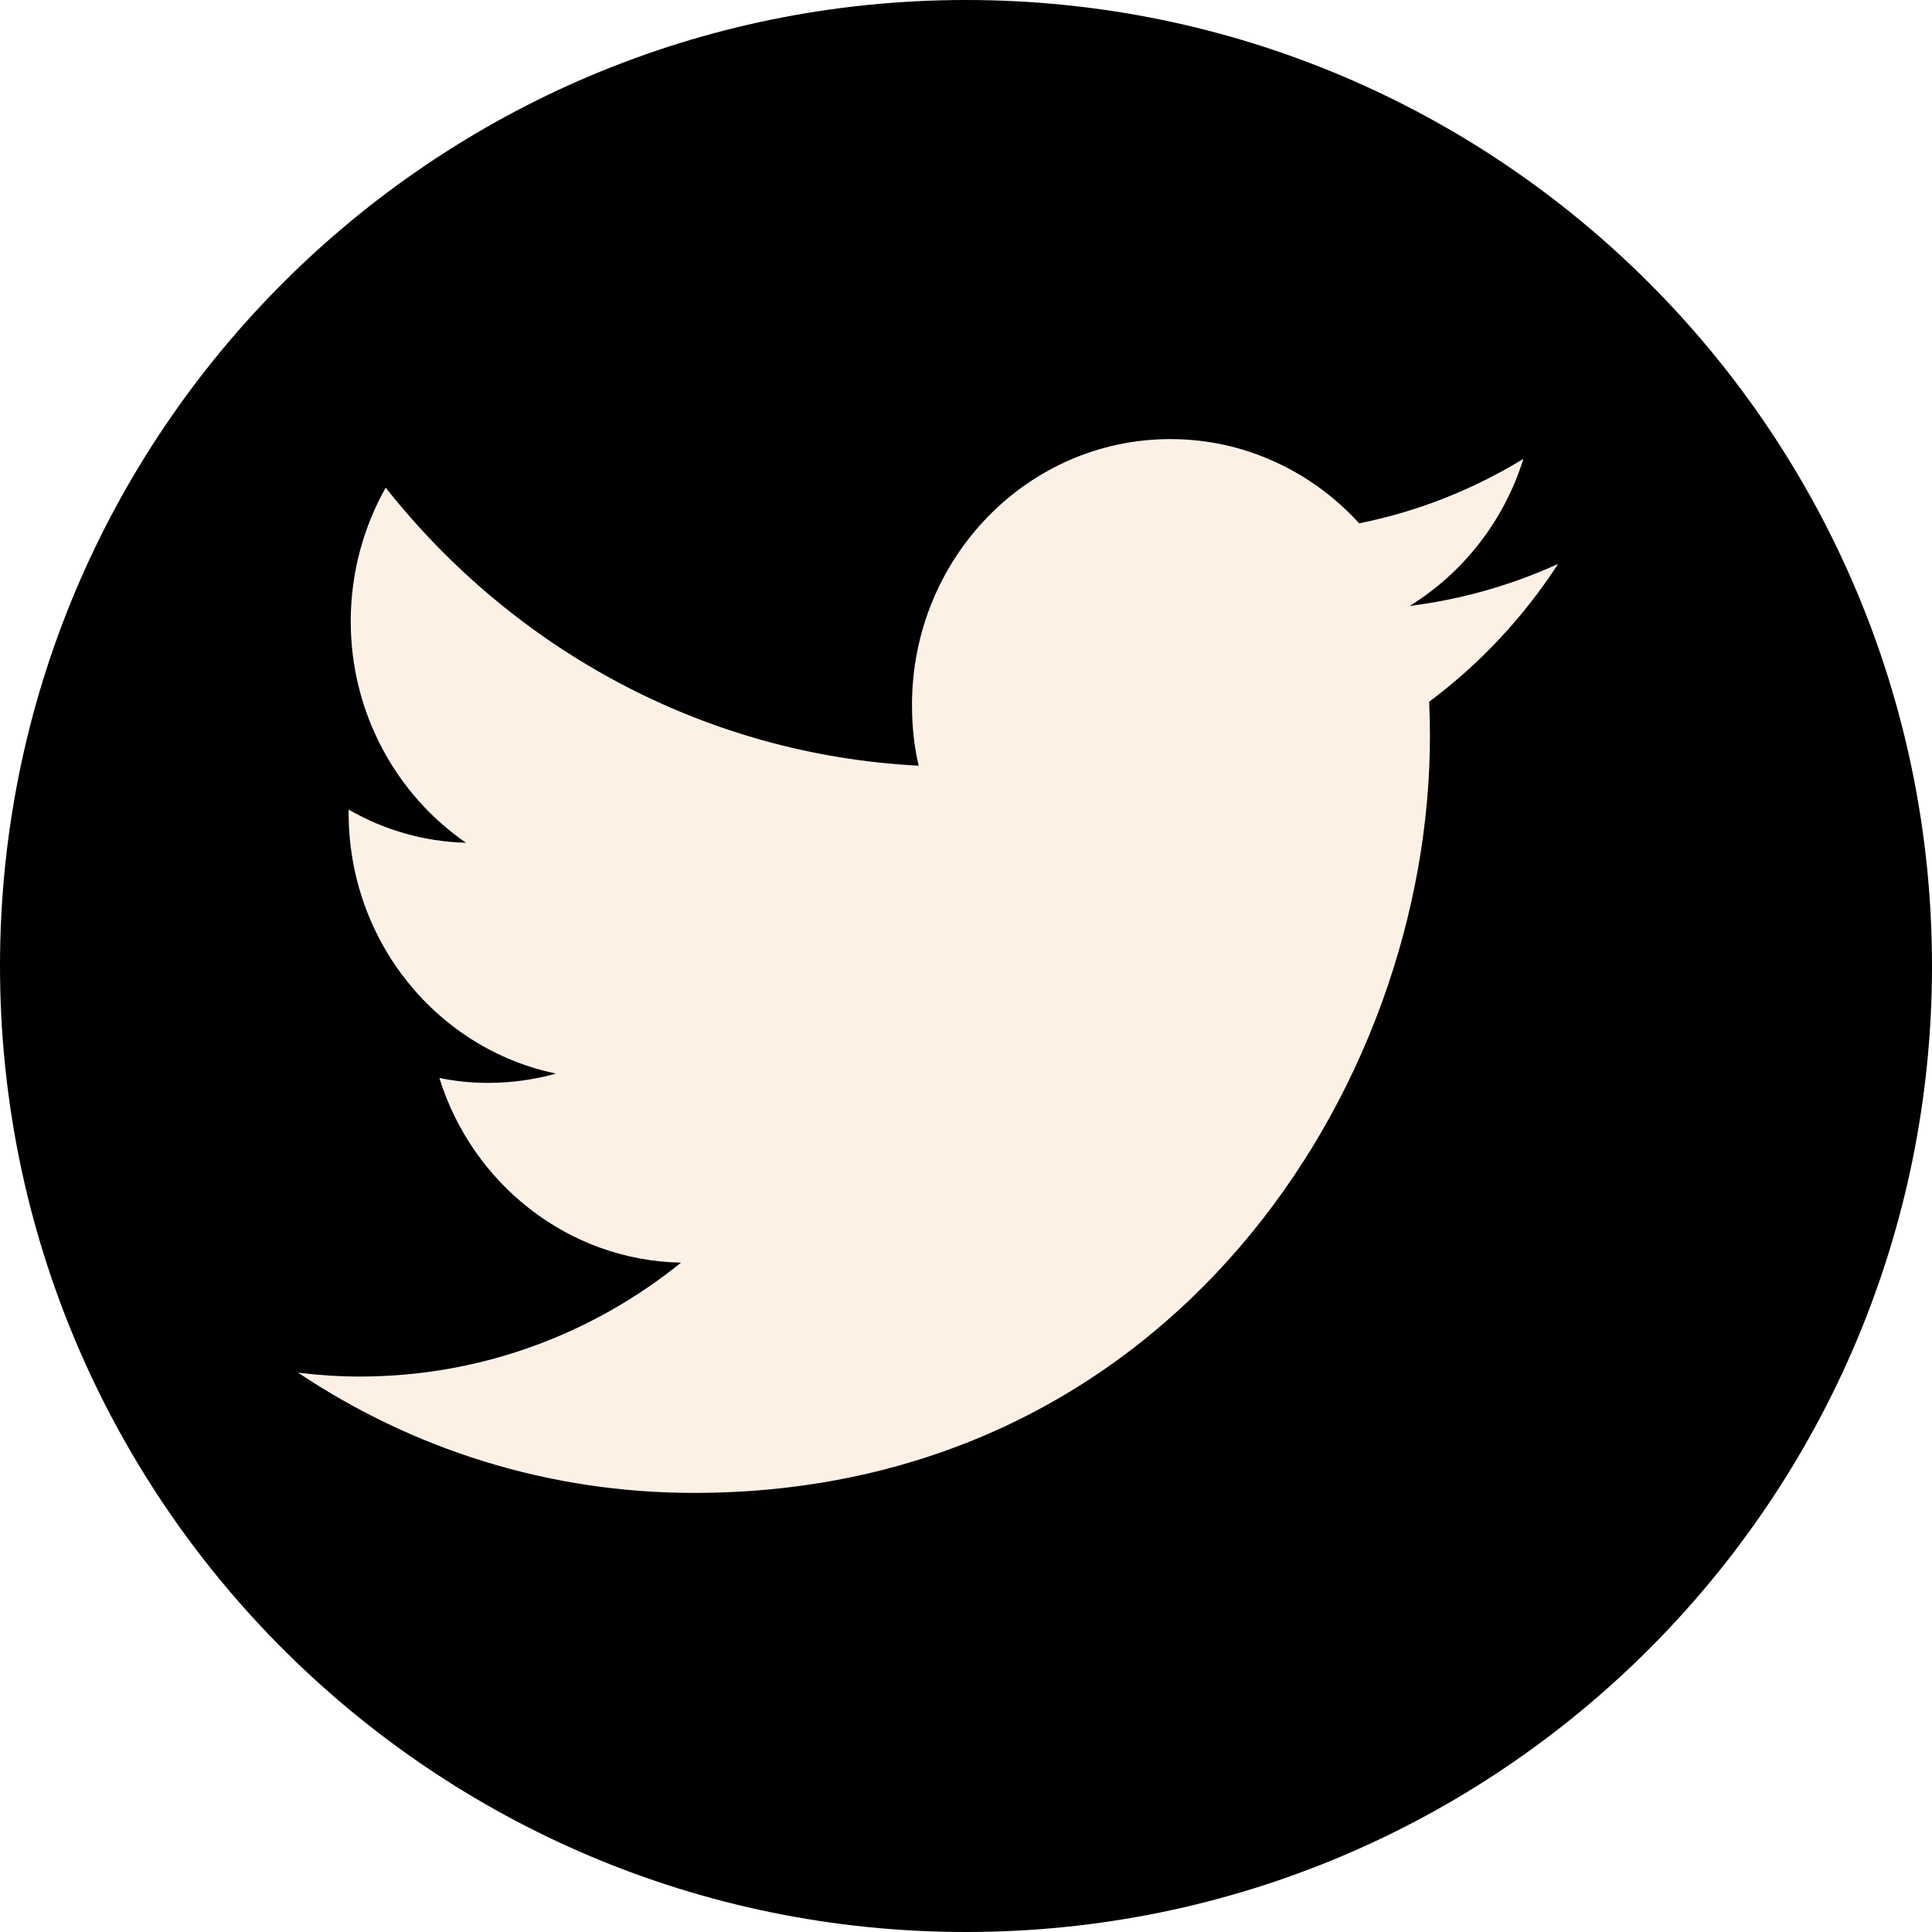
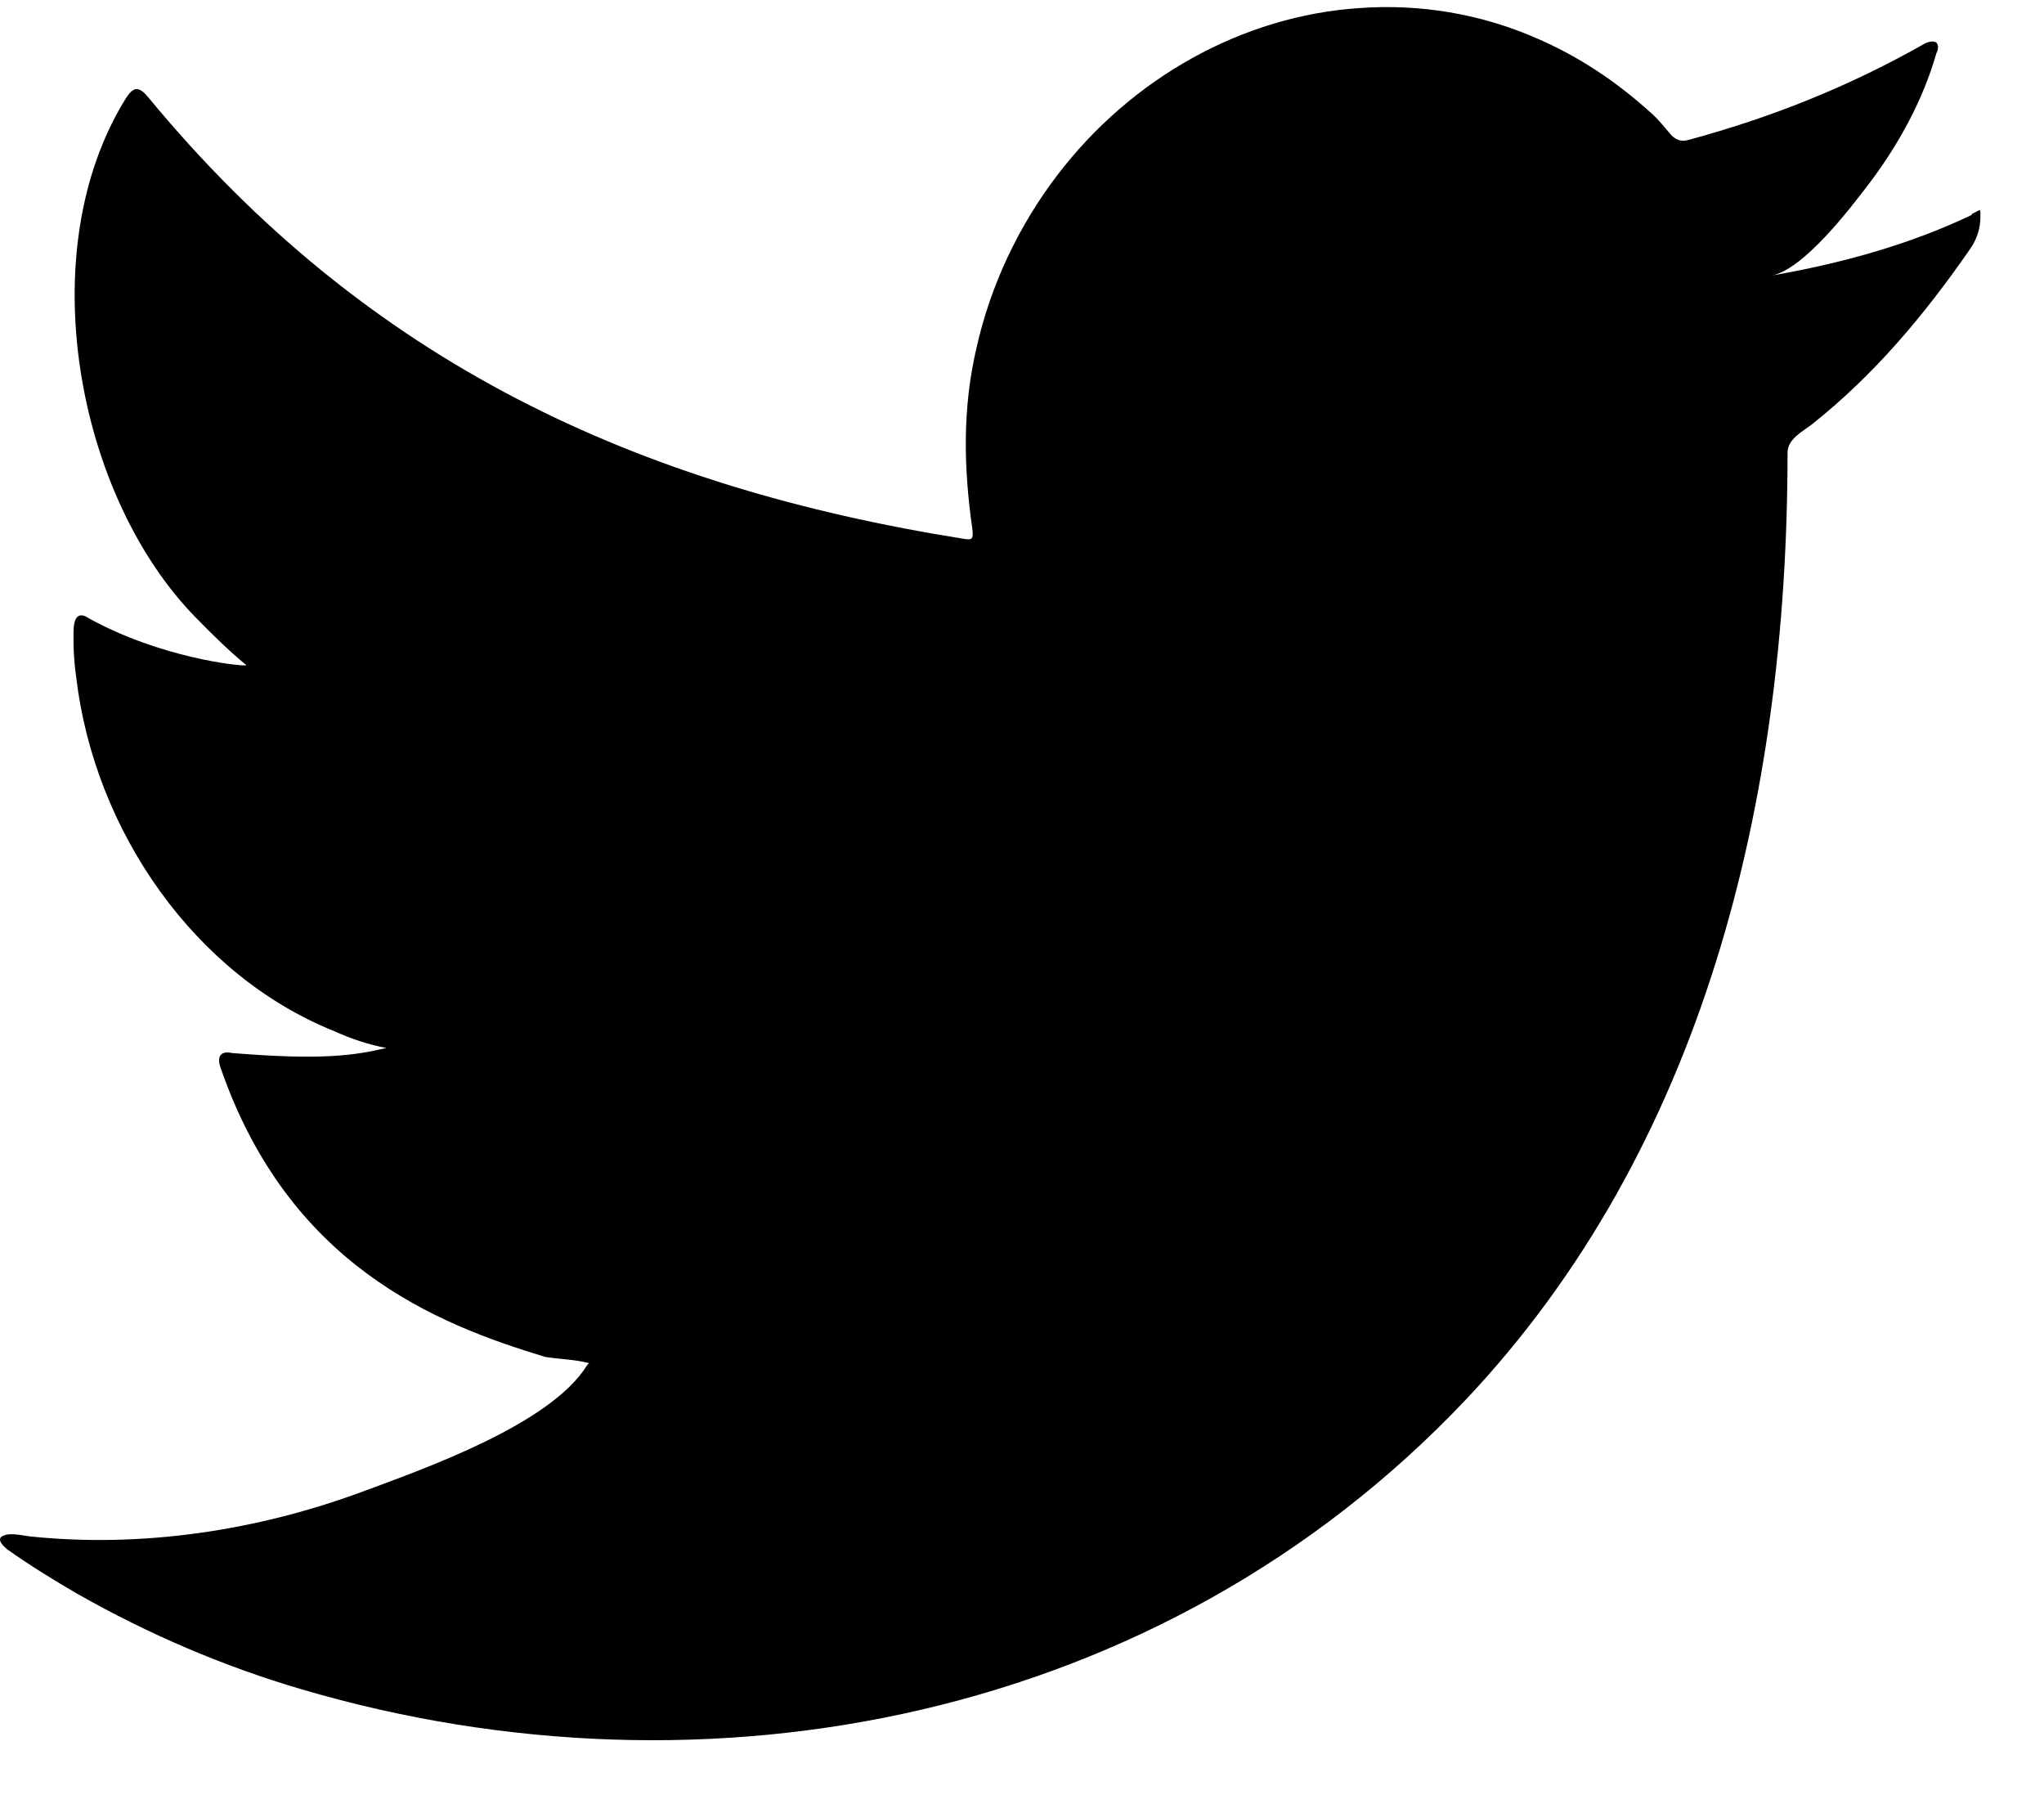
- <svg xmlns="http://www.w3.org/2000/svg" width="22" height="22" viewBox="0 0 22 22" fill="none">
-   <circle cx="11" cy="11" r="11" fill="currentColor" />
-   <path d="M17.742 6.422C17.213 6.662 16.648 6.825 16.052 6.9C16.66 6.525 17.128 5.931 17.347 5.225C16.779 5.572 16.149 5.825 15.477 5.959C14.939 5.369 14.173 5 13.328 5C11.701 5 10.385 6.356 10.385 8.028C10.385 8.266 10.409 8.497 10.461 8.719C8.013 8.594 5.842 7.388 4.392 5.553C4.14 6 3.994 6.522 3.994 7.075C3.994 8.125 4.517 9.053 5.307 9.597C4.821 9.584 4.365 9.447 3.97 9.219C3.97 9.231 3.97 9.244 3.97 9.256C3.97 10.725 4.985 11.947 6.332 12.225C6.086 12.294 5.824 12.331 5.557 12.331C5.368 12.331 5.183 12.312 5.003 12.275C5.377 13.478 6.466 14.353 7.755 14.378C6.748 15.191 5.478 15.675 4.097 15.675C3.86 15.675 3.626 15.659 3.395 15.631C4.693 16.5 6.241 17 7.901 17C13.322 17 16.283 12.384 16.283 8.381C16.283 8.25 16.28 8.119 16.274 7.991C16.849 7.562 17.347 7.031 17.742 6.422Z" fill="#FDF1E6" />
+ <svg xmlns="http://www.w3.org/2000/svg" width="17" height="15" viewBox="0 0 17 15" fill="currentColor">
+   <path d="M16.397 1.788C15.874 2.038 15.297 2.194 14.73 2.292C14.999 2.246 15.39 1.731 15.552 1.518C15.791 1.2 15.992 0.836 16.104 0.446C16.119 0.415 16.128 0.379 16.104 0.353C16.07 0.337 16.045 0.348 16.016 0.358C15.385 0.717 14.735 0.977 14.041 1.164C13.982 1.18 13.943 1.164 13.904 1.128C13.846 1.06 13.792 0.992 13.733 0.94C13.44 0.675 13.127 0.467 12.775 0.316C12.311 0.114 11.807 0.031 11.309 0.067C10.825 0.098 10.346 0.244 9.916 0.483C9.485 0.722 9.099 1.055 8.791 1.46C8.474 1.876 8.239 2.37 8.122 2.89C8.004 3.395 8.014 3.889 8.087 4.398C8.097 4.481 8.087 4.492 8.019 4.481C5.306 4.05 3.057 3.02 1.234 0.81C1.156 0.717 1.112 0.717 1.048 0.816C0.252 2.09 0.638 4.133 1.635 5.142C1.767 5.277 1.904 5.412 2.05 5.532C1.997 5.542 1.332 5.469 0.74 5.142C0.662 5.09 0.623 5.121 0.613 5.215C0.608 5.35 0.613 5.48 0.633 5.625C0.784 6.915 1.625 8.111 2.779 8.574C2.916 8.636 3.067 8.688 3.214 8.714C2.95 8.776 2.681 8.818 1.928 8.756C1.835 8.735 1.801 8.787 1.835 8.88C2.402 10.518 3.62 11.007 4.534 11.283C4.656 11.303 4.778 11.303 4.9 11.335C4.891 11.345 4.886 11.345 4.881 11.355C4.578 11.844 3.527 12.213 3.038 12.395C2.148 12.728 1.18 12.874 0.242 12.775C0.09 12.749 0.061 12.754 0.017 12.775C-0.022 12.801 0.012 12.843 0.061 12.884C0.252 13.019 0.447 13.139 0.643 13.253C1.239 13.591 1.86 13.857 2.515 14.049C5.878 15.037 9.661 14.309 12.188 11.642C14.168 9.546 14.867 6.66 14.867 3.764C14.867 3.65 14.994 3.587 15.068 3.53C15.586 3.119 16.001 2.625 16.383 2.074C16.471 1.949 16.471 1.84 16.471 1.793V1.778C16.471 1.731 16.471 1.746 16.402 1.778L16.397 1.788Z" />
</svg>
